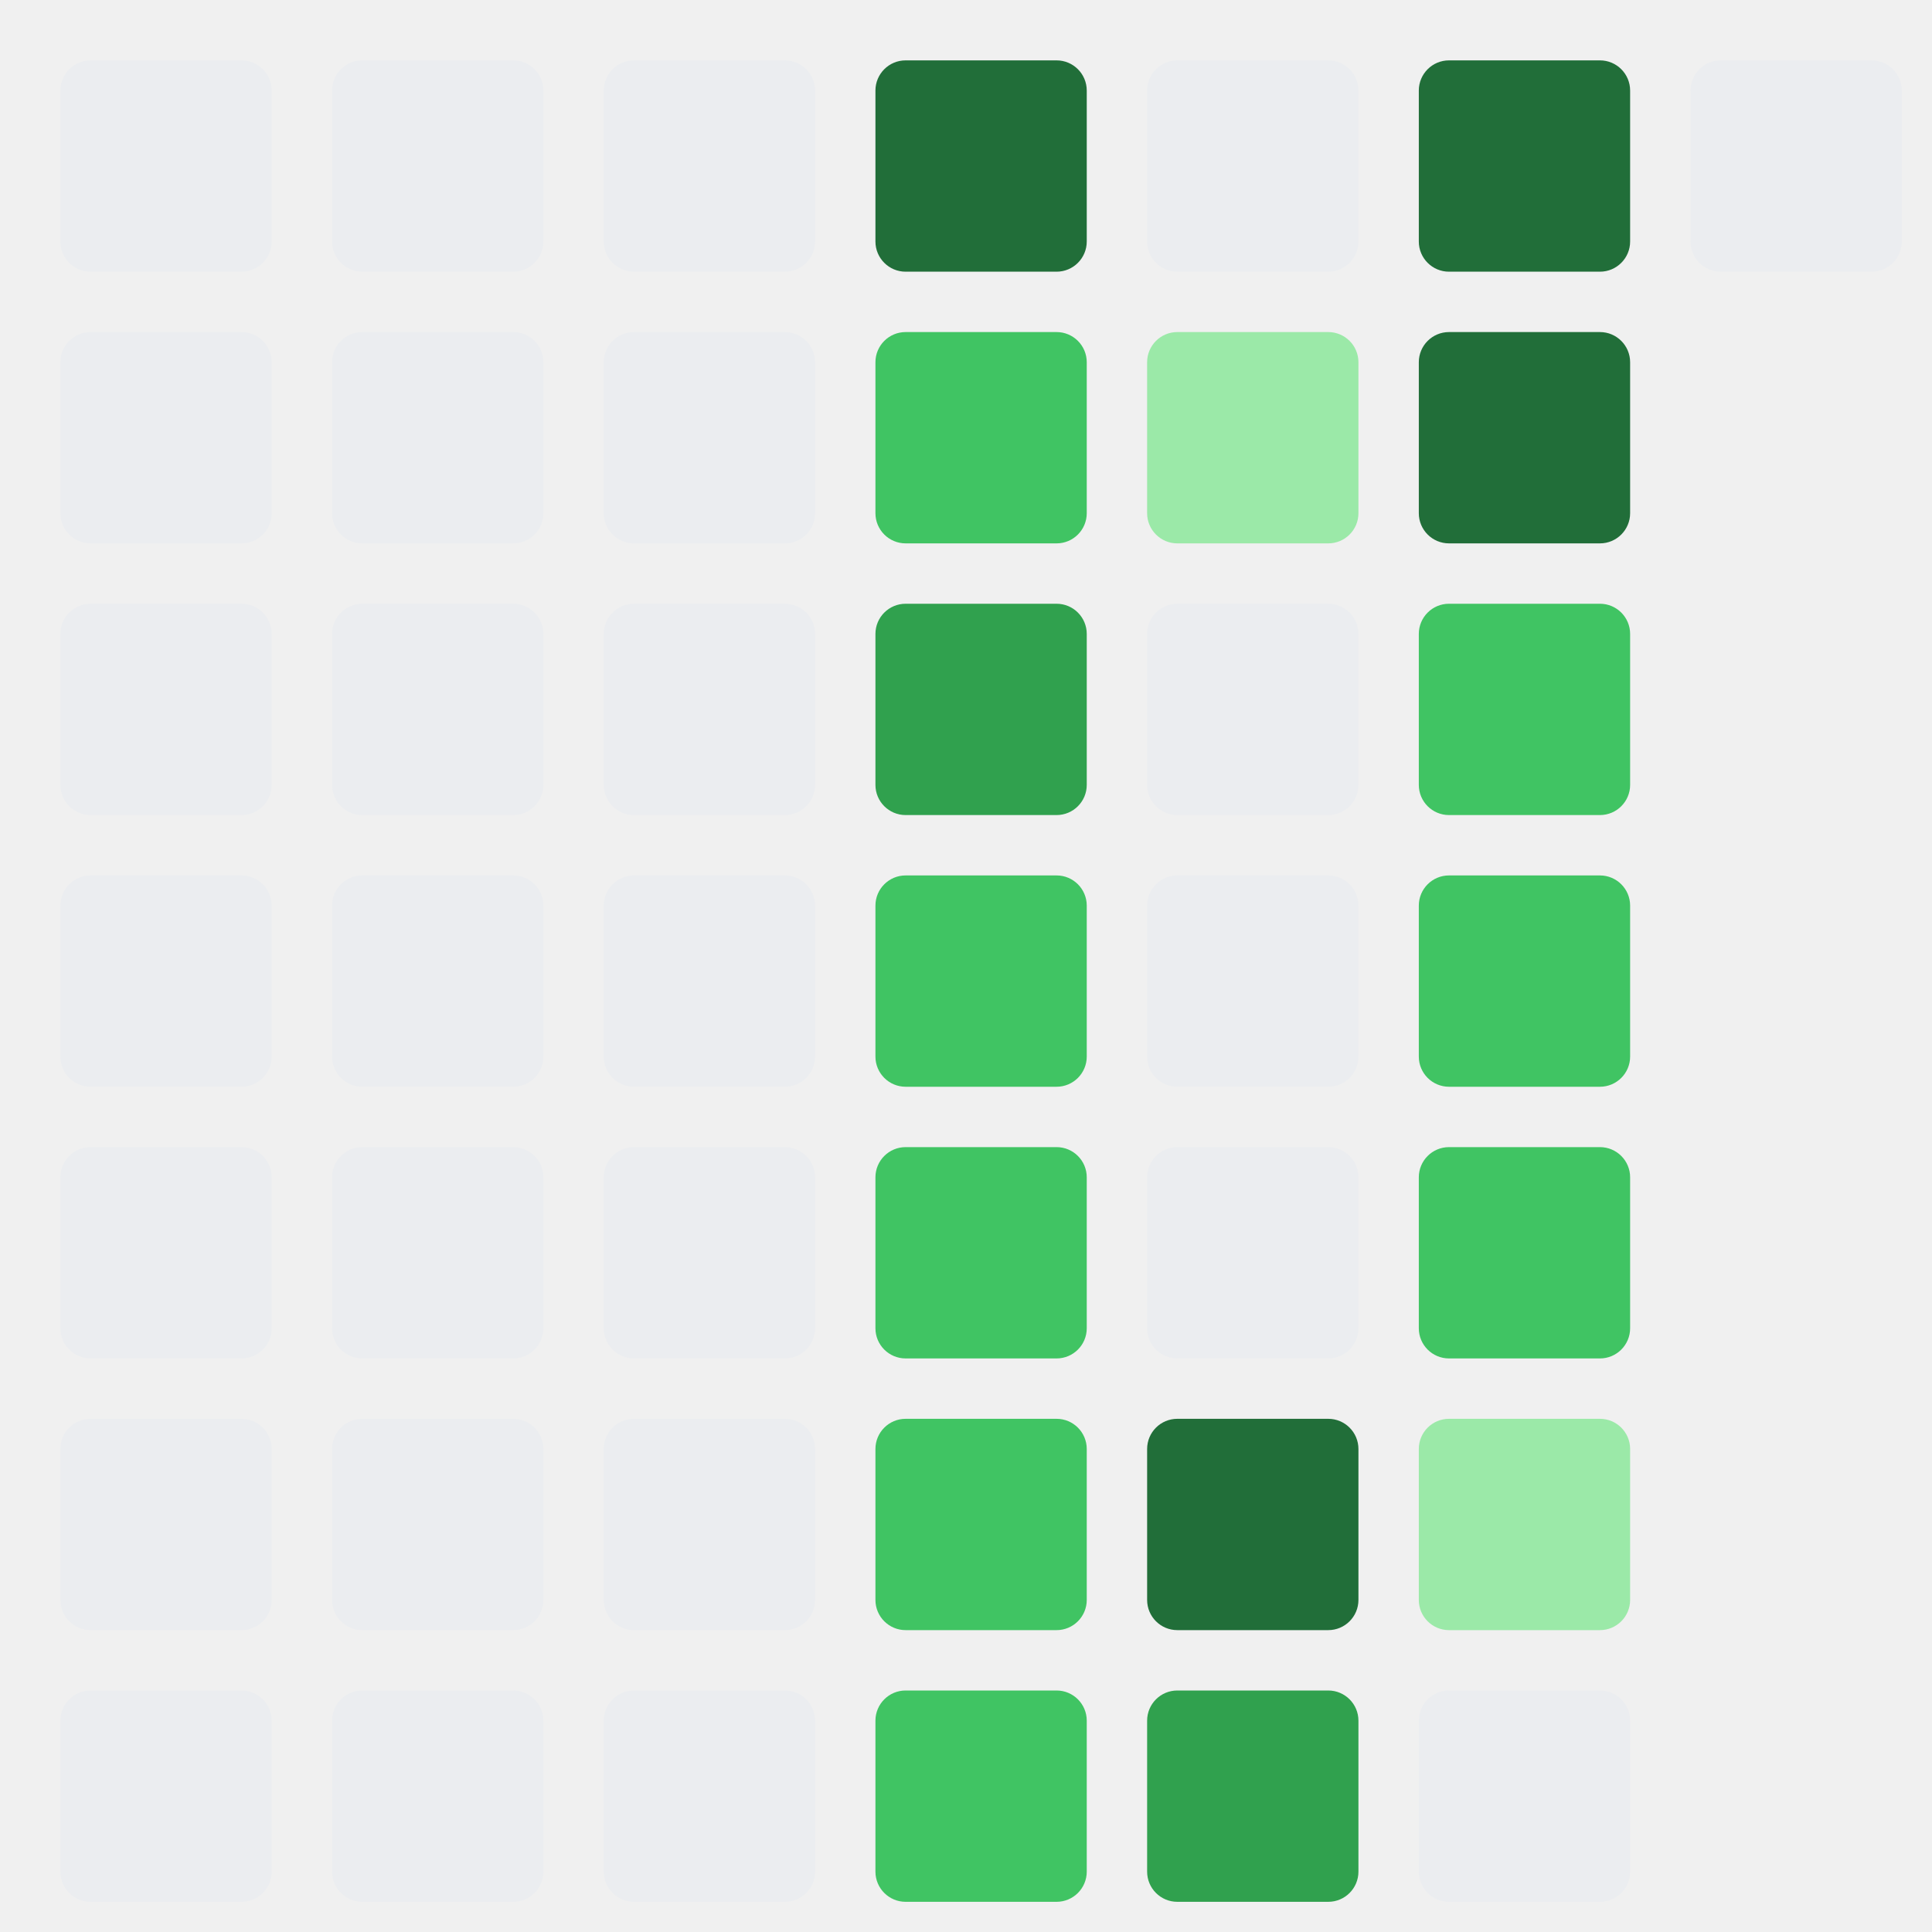
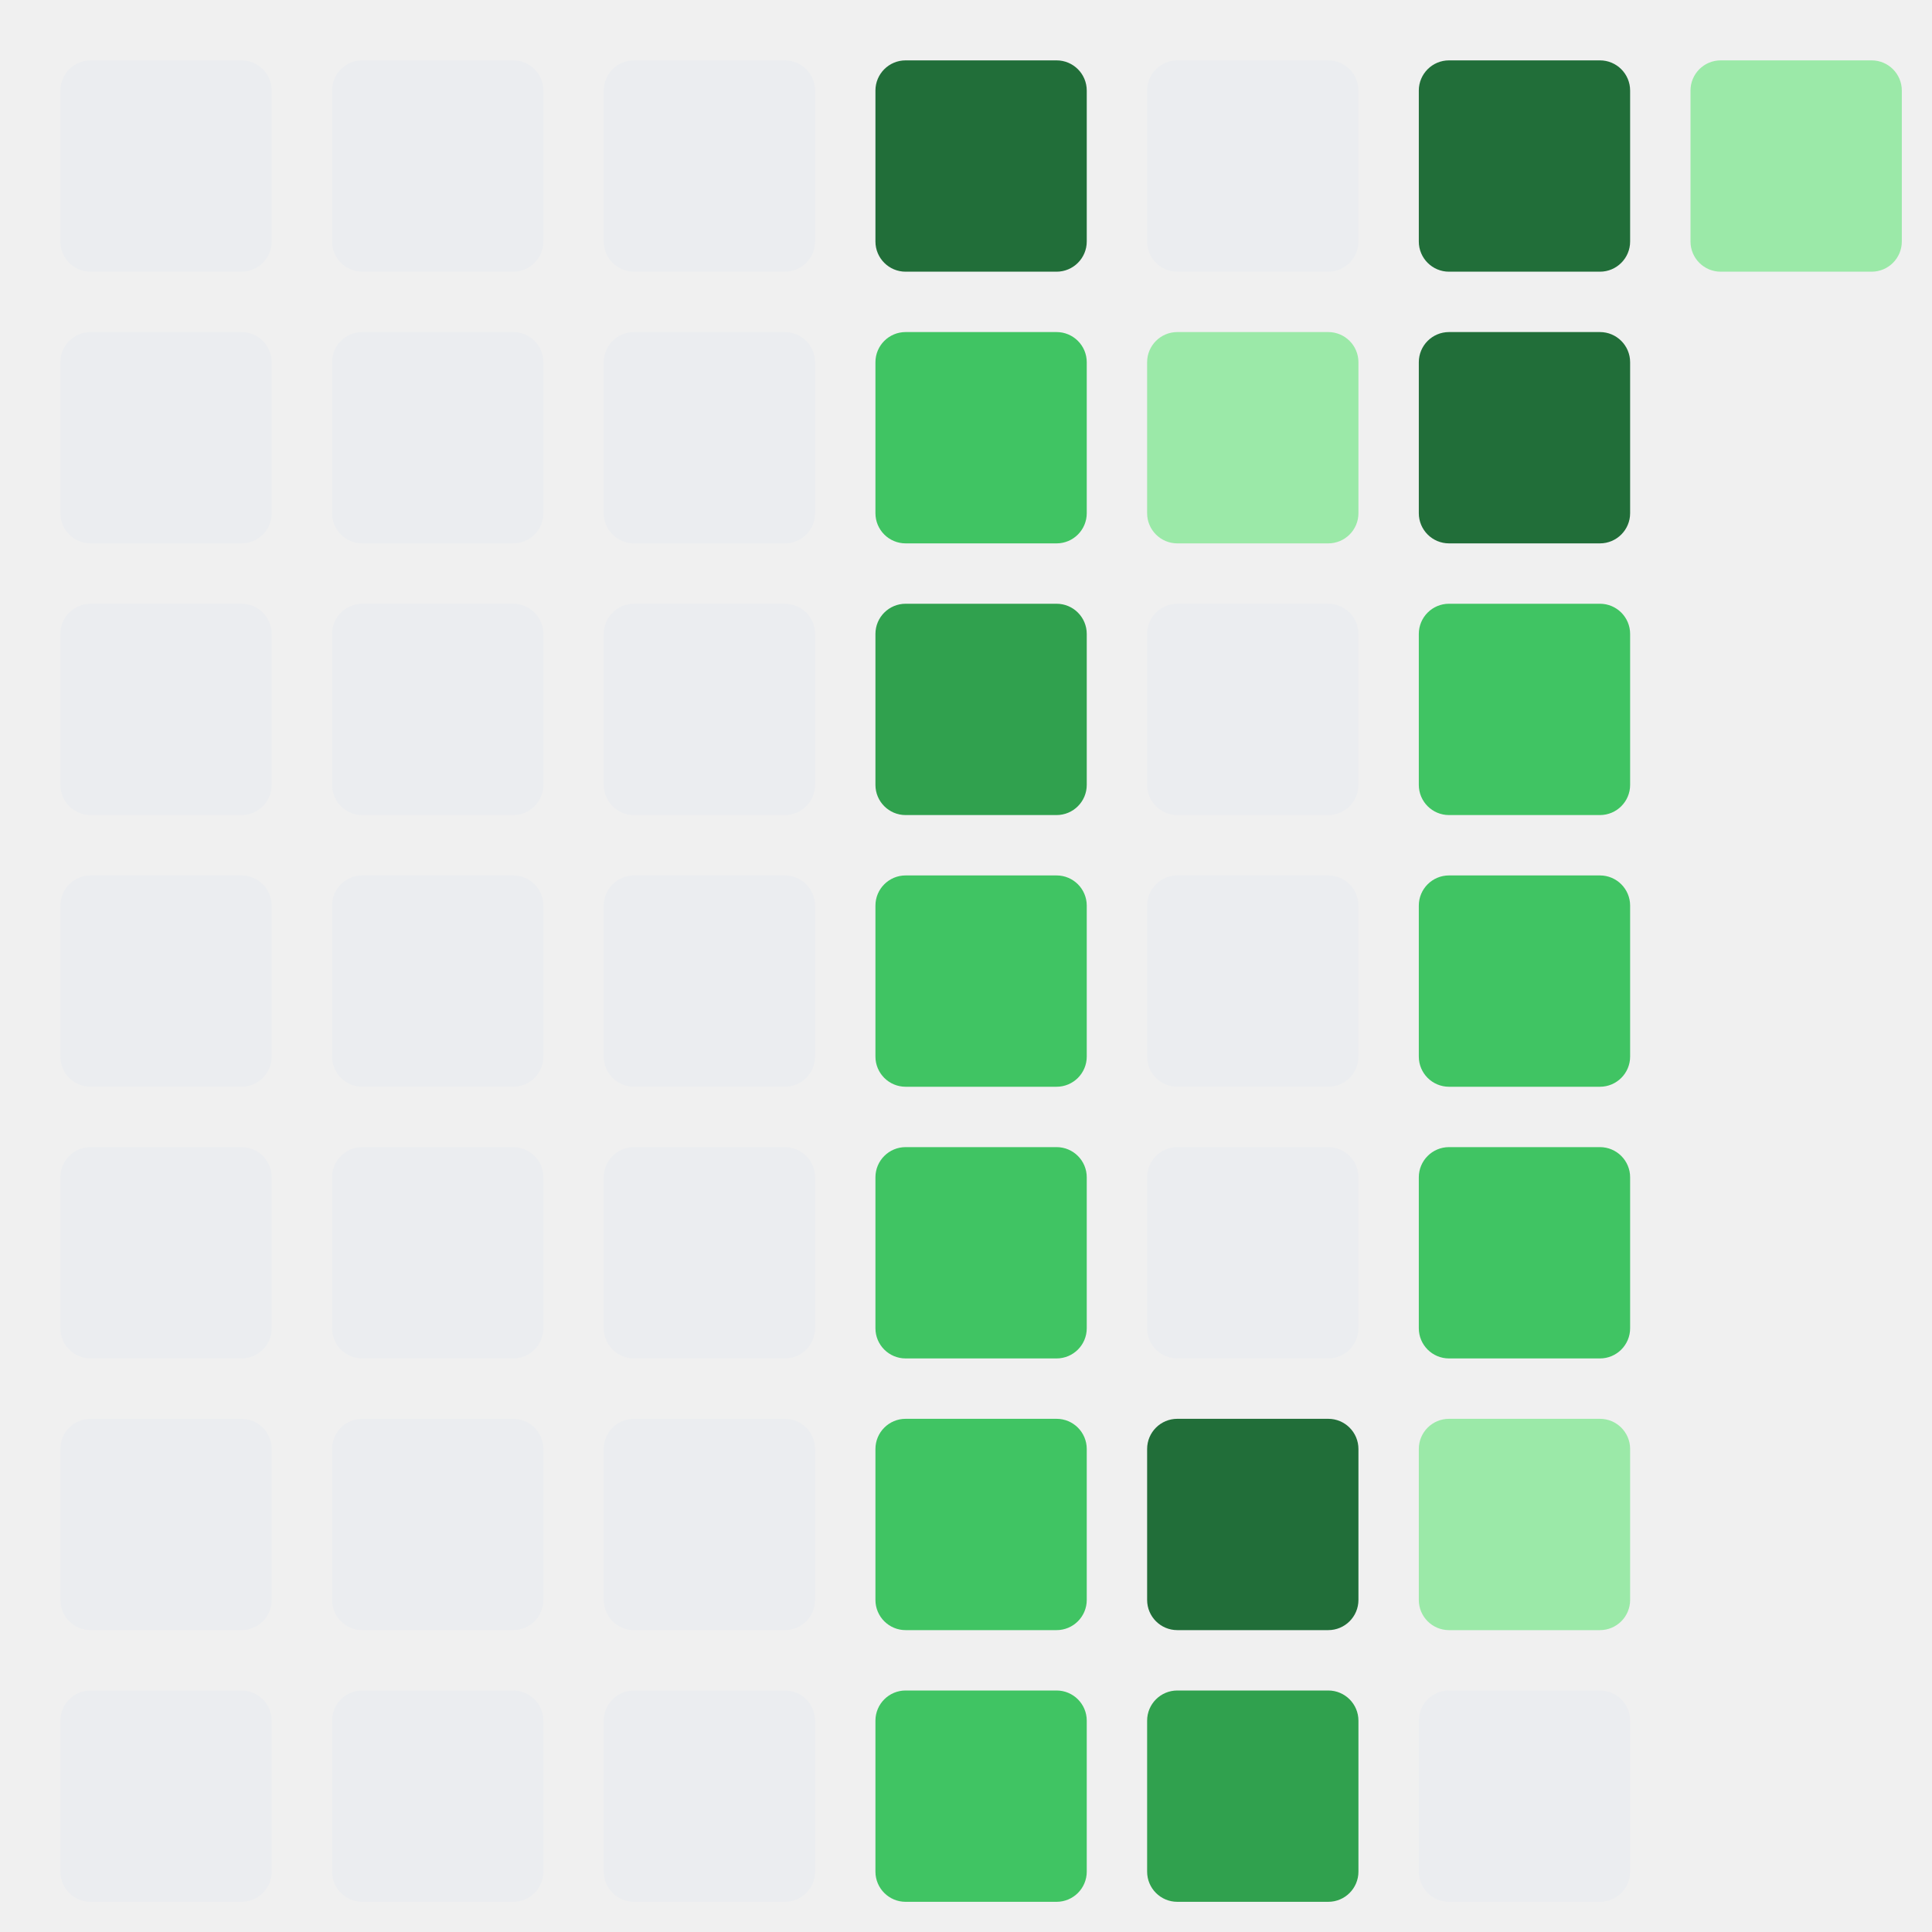
<svg xmlns="http://www.w3.org/2000/svg" viewBox="0 0 64 64" fill="#fff">
  <rect width="7" height="7" x="2" y="2" rx="1" fill="#ebedf0" />
  <rect width="7" height="7" x="2" y="11" rx="1" fill="#ebedf0" />
  <rect width="7" height="7" x="2" y="20" rx="1" fill="#ebedf0" />
  <rect width="7" height="7" x="2" y="29" rx="1" fill="#ebedf0" />
  <rect width="7" height="7" x="2" y="38" rx="1" fill="#ebedf0" />
  <rect width="7" height="7" x="2" y="47" rx="1" fill="#ebedf0" />
  <rect width="7" height="7" x="2" y="56" rx="1" fill="#ebedf0" />
  <rect width="7" height="7" x="11" y="2" rx="1" fill="#ebedf0" />
  <rect width="7" height="7" x="11" y="11" rx="1" fill="#ebedf0" />
  <rect width="7" height="7" x="11" y="20" rx="1" fill="#ebedf0" />
  <rect width="7" height="7" x="11" y="29" rx="1" fill="#ebedf0" />
  <rect width="7" height="7" x="11" y="38" rx="1" fill="#ebedf0" />
  <rect width="7" height="7" x="11" y="47" rx="1" fill="#ebedf0" />
  <rect width="7" height="7" x="11" y="56" rx="1" fill="#ebedf0" />
  <rect width="7" height="7" x="20" y="2" rx="1" fill="#ebedf0" />
  <rect width="7" height="7" x="20" y="11" rx="1" fill="#ebedf0" />
  <rect width="7" height="7" x="20" y="20" rx="1" fill="#ebedf0" />
  <rect width="7" height="7" x="20" y="29" rx="1" fill="#ebedf0" />
  <rect width="7" height="7" x="20" y="38" rx="1" fill="#ebedf0" />
  <rect width="7" height="7" x="20" y="47" rx="1" fill="#ebedf0" />
  <rect width="7" height="7" x="20" y="56" rx="1" fill="#ebedf0" />
  <rect width="7" height="7" x="29" y="2" rx="1" fill="#216e39" />
  <rect width="7" height="7" x="29" y="11" rx="1" fill="#40c463" />
  <rect width="7" height="7" x="29" y="20" rx="1" fill="#30a14e" />
  <rect width="7" height="7" x="29" y="29" rx="1" fill="#40c463" />
  <rect width="7" height="7" x="29" y="38" rx="1" fill="#40c463" />
  <rect width="7" height="7" x="29" y="47" rx="1" fill="#40c463" />
  <rect width="7" height="7" x="29" y="56" rx="1" fill="#40c463" />
  <rect width="7" height="7" x="38" y="2" rx="1" fill="#ebedf0" />
  <rect width="7" height="7" x="38" y="11" rx="1" fill="#9be9a8" />
  <rect width="7" height="7" x="38" y="20" rx="1" fill="#ebedf0" />
  <rect width="7" height="7" x="38" y="29" rx="1" fill="#ebedf0" />
  <rect width="7" height="7" x="38" y="38" rx="1" fill="#ebedf0" />
  <rect width="7" height="7" x="38" y="47" rx="1" fill="#216e39" />
  <rect width="7" height="7" x="38" y="56" rx="1" fill="#30a14e" />
  <rect width="7" height="7" x="47" y="2" rx="1" fill="#216e39" />
  <rect width="7" height="7" x="47" y="11" rx="1" fill="#216e39" />
  <rect width="7" height="7" x="47" y="20" rx="1" fill="#40c463" />
  <rect width="7" height="7" x="47" y="29" rx="1" fill="#40c463" />
  <rect width="7" height="7" x="47" y="38" rx="1" fill="#40c463" />
  <rect width="7" height="7" x="47" y="47" rx="1" fill="#9be9a8" />
  <rect width="7" height="7" x="47" y="56" rx="1" fill="#ebedf0" />
-   <rect width="7" height="7" x="56" y="2" rx="1" fill="#ebedf0" />
+   <rect width="7" height="7" x="56" y="2" rx="1" fill="#9be9a8" />
</svg>
